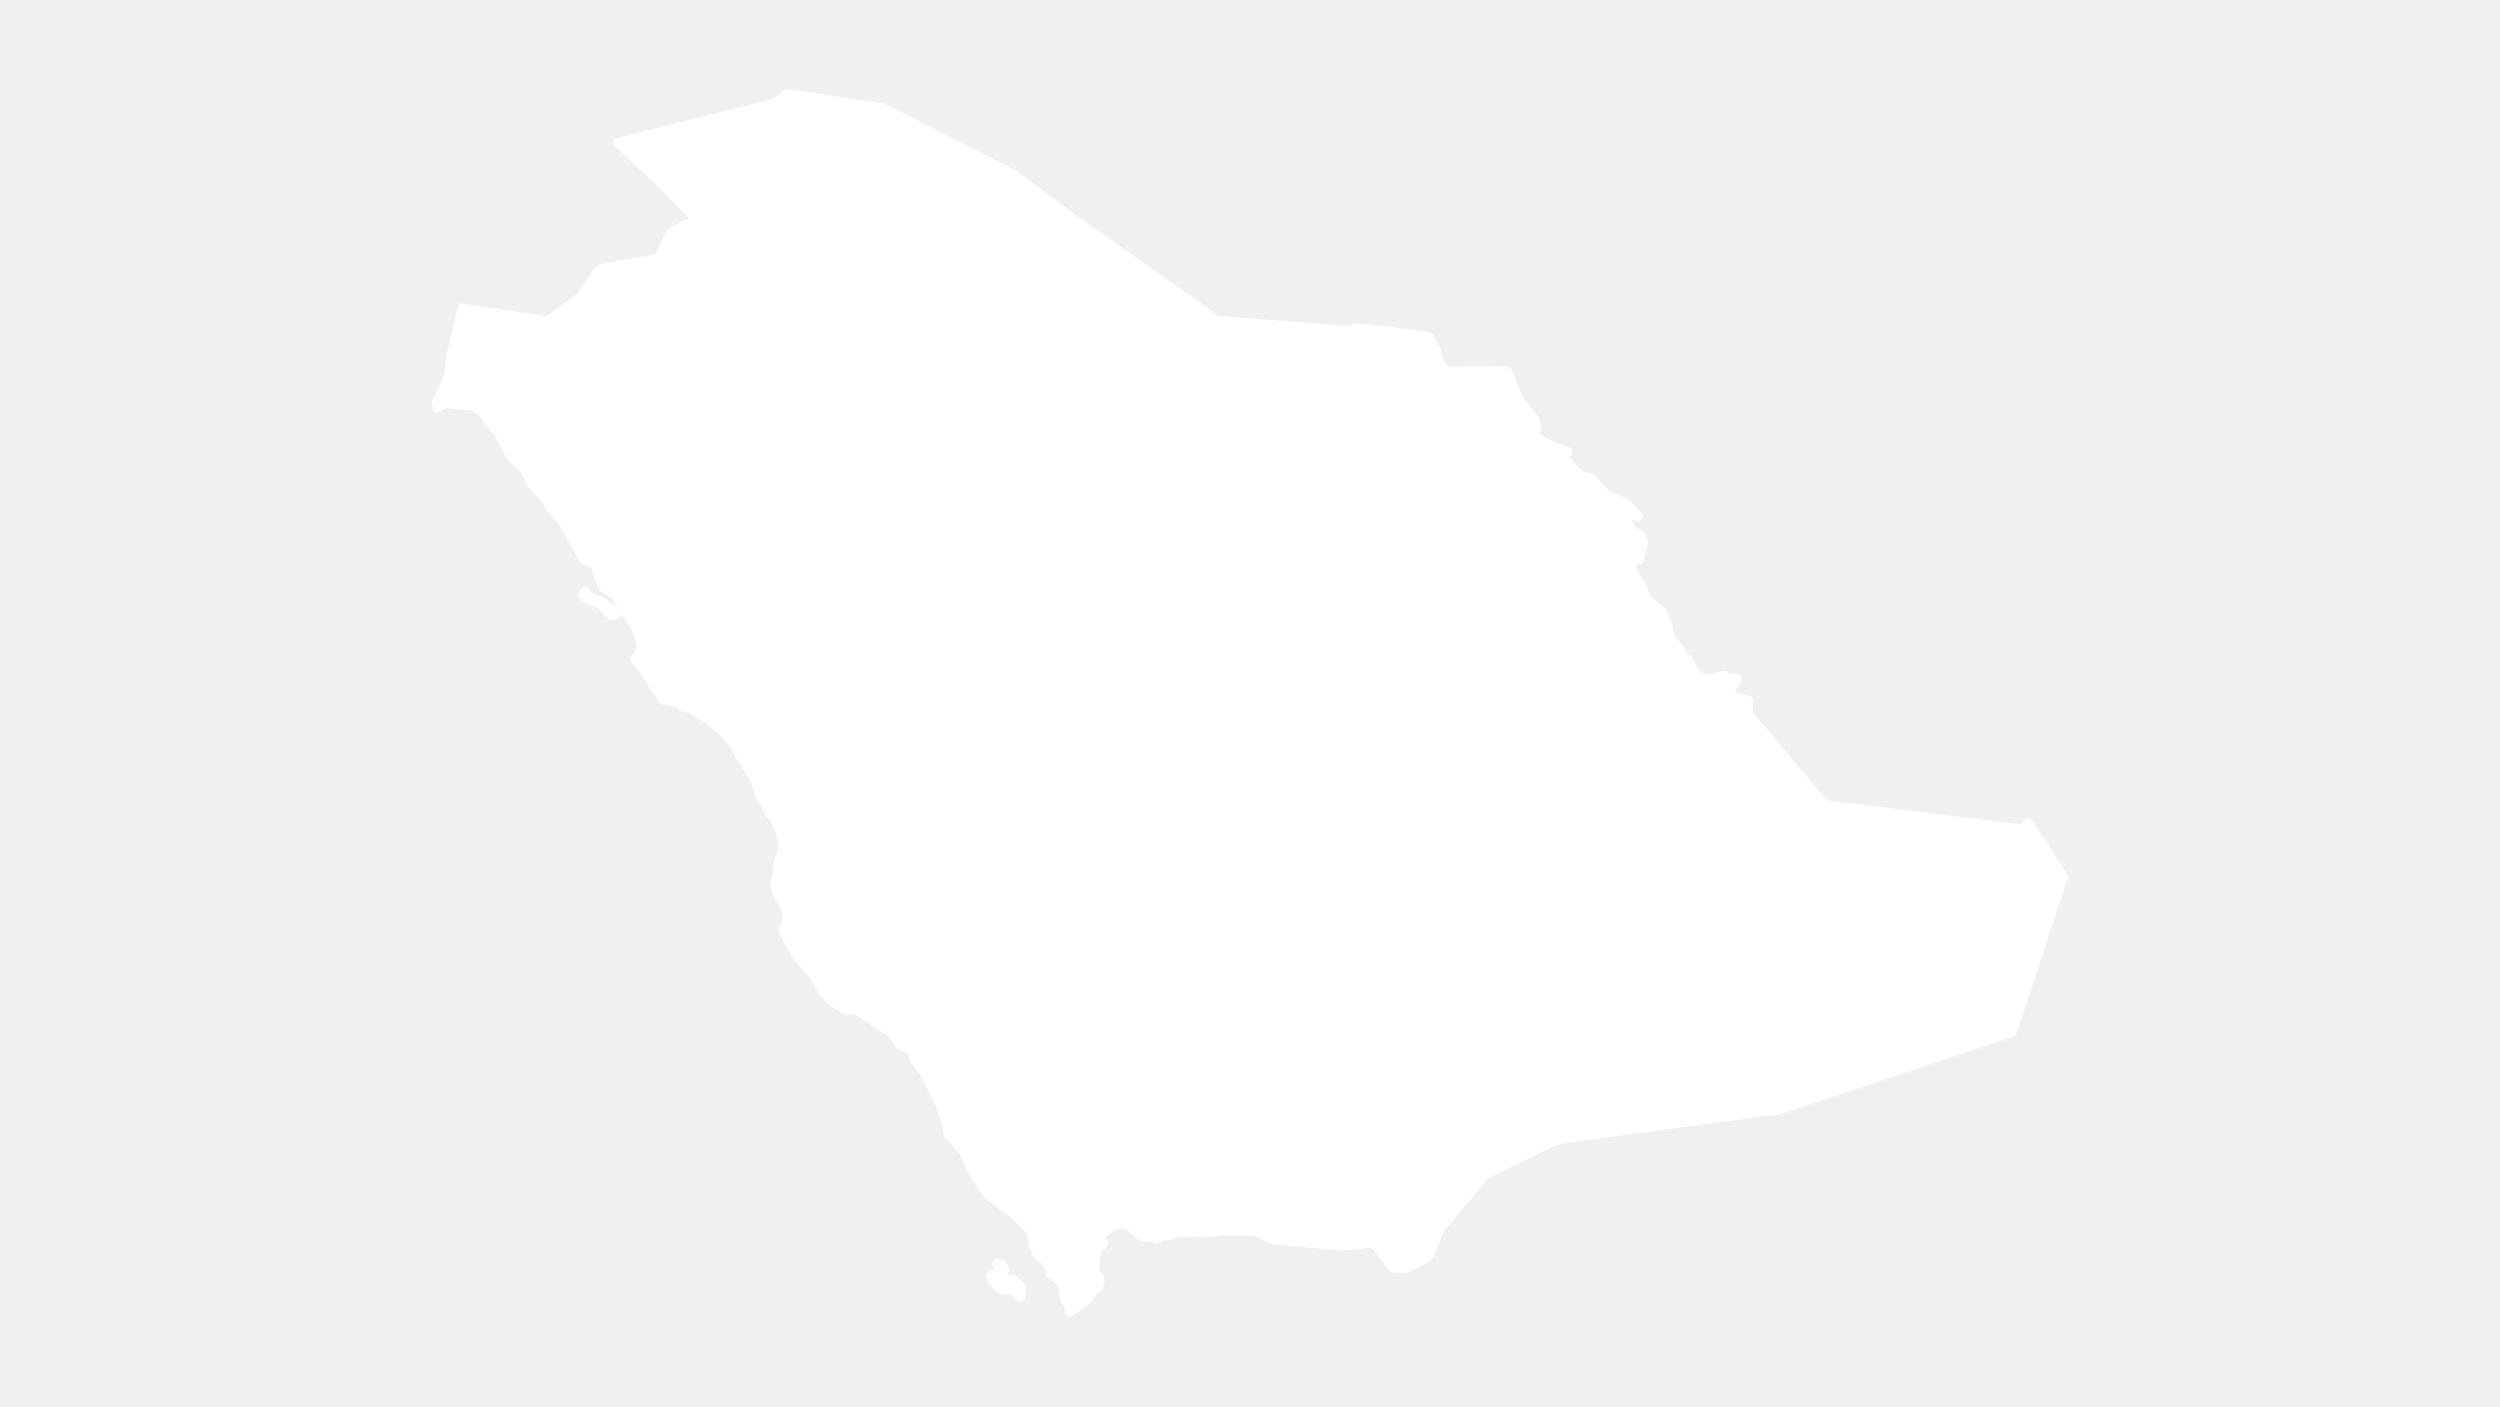
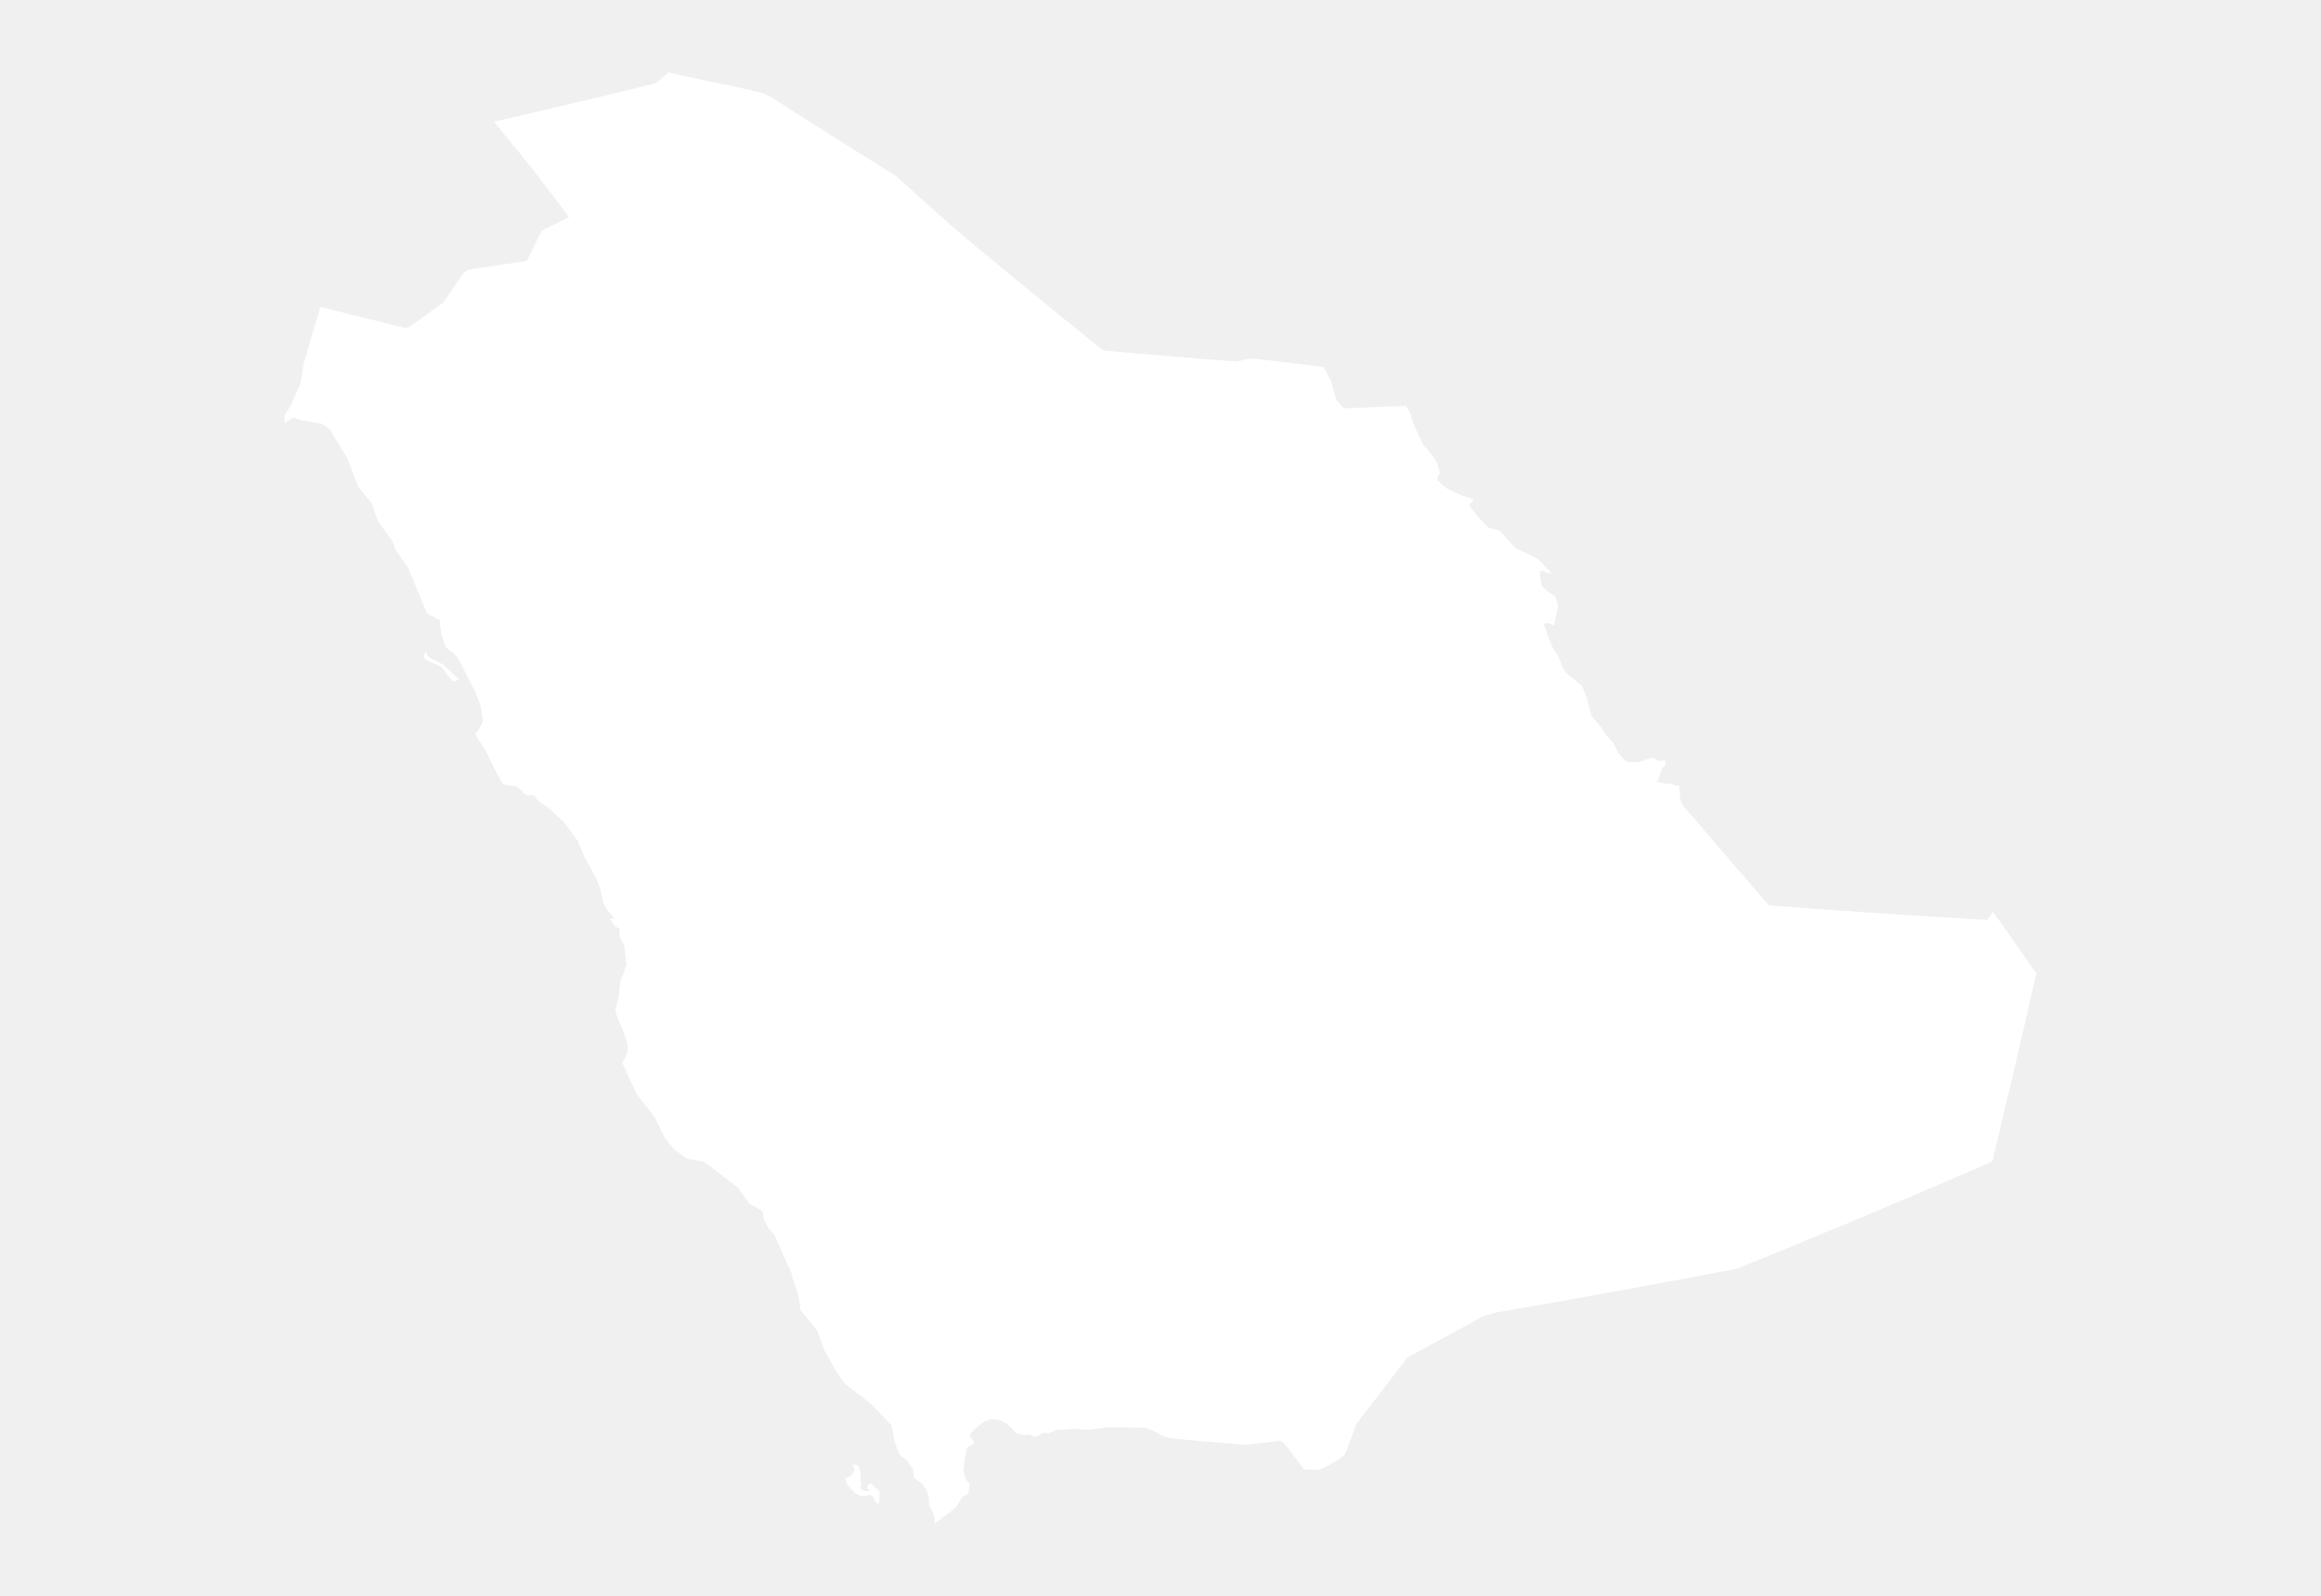
- <svg xmlns="http://www.w3.org/2000/svg" viewBox="0 0 320 180" role="img" aria-label="Country outline" preserveAspectRatio="xMidYMid meet">
-   <g fill="#ffffff" stroke="#ffffff" stroke-width="1.2" fill-rule="evenodd" stroke-linejoin="round">
-     <path d="M 227.83 142.01 L 225.50 142.32 L 223.24 142.63 L 220.70 142.97 L 217.65 143.38 L 215.26 143.70 L 211.76 144.17 L 208.63 144.59 L 205.69 144.99 L 202.75 145.39 L 200.24 145.72 L 198.75 146.11 L 197.00 146.97 L 194.31 148.29 L 191.56 149.63 L 190.14 150.32 L 188.65 152.10 L 187.90 153.01 L 186.53 154.64 L 185.50 155.87 L 184.27 157.34 L 183.74 158.65 L 182.91 160.67 L 182.19 161.18 L 181.02 161.84 L 179.95 162.31 L 178.29 162.24 L 177.34 161.00 L 176.34 159.68 L 175.83 159.15 L 175.38 159.12 L 173.71 159.29 L 171.70 159.49 L 169.33 159.27 L 166.59 159.02 L 164.03 158.79 L 162.75 158.61 L 161.07 157.76 L 160.64 157.59 L 160.19 157.55 L 158.20 157.52 L 156.22 157.50 L 154.24 157.78 L 152.34 157.68 L 150.37 157.83 L 149.67 158.16 L 148.90 158.14 L 148.42 158.43 L 148.00 158.56 L 147.50 158.32 L 146.89 158.37 L 145.98 158.16 L 145.39 157.60 L 144.84 157.11 L 144.26 156.84 L 143.62 156.67 L 143.06 156.67 L 142.35 156.97 L 141.91 157.26 L 140.81 158.22 L 140.77 158.56 L 141.27 159.14 L 141.11 159.41 L 140.47 159.75 L 140.27 160.66 L 140.17 161.16 L 140.07 162.35 L 140.36 163.30 L 140.75 163.64 L 140.77 164.05 L 140.55 164.85 L 139.96 165.10 L 139.52 165.87 L 139.25 166.23 L 138.78 166.64 L 136.93 168.00 L 136.84 167.21 L 136.25 166.04 L 136.21 165.21 L 135.94 164.38 L 135.43 163.75 L 134.49 163.08 L 134.41 162.18 L 133.72 161.28 L 132.81 160.57 L 132.31 159.24 L 131.93 157.47 L 129.53 155.15 L 126.54 153.01 L 125.63 151.80 L 124.14 149.34 L 123.39 147.40 L 121.39 145.16 L 121.30 144.30 L 121.00 143.25 L 120.54 142.08 L 120.26 141.16 L 118.26 137.12 L 117.61 136.47 L 117.05 135.57 L 116.91 134.87 L 116.73 134.49 L 115.31 133.83 L 113.99 132.13 L 110.01 129.44 L 108.06 129.17 L 106.52 128.20 L 105.39 126.94 L 104.17 124.77 L 102.04 122.42 L 100.24 119.09 L 100.80 117.88 L 100.76 117.03 L 100.21 115.59 L 99.60 114.48 L 99.19 113.44 L 99.52 111.93 L 99.64 110.25 L 100.00 109.36 L 100.26 108.37 L 99.92 106.40 L 99.32 105.34 L 99.38 104.64 L 98.70 104.29 L 98.15 103.53 L 98.72 103.53 L 97.68 102.47 L 97.30 101.88 L 96.90 100.44 L 96.40 99.34 L 94.78 96.84 L 94.00 95.31 L 92.27 93.34 L 90.38 91.88 L 89.19 91.22 L 88.61 90.62 L 87.63 90.60 L 86.57 89.74 L 85.82 89.71 L 84.88 89.57 L 83.77 87.91 L 82.85 86.36 L 81.29 84.34 L 81.68 83.81 L 82.14 82.95 L 81.91 81.83 L 81.66 81.06 L 80.98 79.67 L 78.72 76.20 L 78.12 75.70 L 77.15 75.11 L 76.56 73.61 L 76.29 72.27 L 74.74 71.61 L 72.07 66.76 L 70.53 65.07 L 69.92 63.93 L 68.13 62.05 L 67.25 60.19 L 65.45 58.47 L 63.89 55.48 L 61.48 52.50 L 60.47 51.98 L 57.99 51.77 L 56.94 51.55 L 55.98 52.21 L 55.90 51.38 L 56.56 50.23 L 57.52 47.82 L 57.71 45.71 L 59.21 39.44 L 61.32 39.76 L 63.05 40.03 L 65.59 40.42 L 68.22 40.82 L 69.75 41.06 L 70.28 40.96 L 72.40 39.42 L 74.31 38.04 L 75.46 36.35 L 76.57 34.71 L 77.08 34.37 L 78.78 34.06 L 81.48 33.57 L 84.15 33.09 L 84.36 32.92 L 84.98 31.61 L 85.78 29.94 L 85.94 29.76 L 86.13 29.59 L 88.05 28.66 L 89.21 28.09 L 87.55 26.41 L 85.99 24.83 L 84.25 23.06 L 82.77 21.68 L 80.54 19.62 L 79.09 18.27 L 81.64 17.63 L 84.39 16.94 L 87.16 16.24 L 90.51 15.40 L 93.12 14.74 L 97.03 13.76 L 98.93 13.28 L 99.28 13.16 L 100.75 12.00 L 102.96 12.32 L 106.28 12.81 L 109.49 13.28 L 112.87 13.84 L 113.95 14.29 L 117.22 15.95 L 119.34 17.03 L 121.81 18.29 L 124.91 19.87 L 127.03 20.95 L 129.75 22.34 L 131.88 23.92 L 134.56 25.93 L 137.51 28.14 L 139.94 29.85 L 143.29 32.21 L 146.58 34.53 L 149.81 36.81 L 152.40 38.63 L 155.66 40.94 L 155.92 41.02 L 159.22 41.29 L 163.67 41.64 L 168.13 41.99 L 172.16 42.31 L 173.89 41.99 L 175.81 42.20 L 178.36 42.49 L 179.91 42.68 L 182.82 43.05 L 183.70 44.55 L 184.01 45.60 L 184.31 46.63 L 185.18 47.56 L 187.17 47.54 L 188.93 47.52 L 191.10 47.49 L 192.82 47.47 L 193.37 48.40 L 193.61 49.33 L 194.64 51.53 L 196.10 53.25 L 196.45 53.88 L 196.68 54.82 L 196.43 55.17 L 196.33 55.58 L 197.41 56.52 L 199.20 57.32 L 199.90 57.52 L 200.69 57.87 L 200.07 58.41 L 201.13 59.67 L 202.35 60.96 L 203.66 61.24 L 205.43 63.18 L 208.10 64.44 L 209.73 66.09 L 209.58 66.12 L 209.10 65.95 L 208.50 65.73 L 208.32 65.93 L 208.35 66.62 L 208.51 67.43 L 209.34 68.14 L 210.07 68.64 L 210.36 69.60 L 209.78 71.66 L 209.58 71.65 L 209.19 71.48 L 208.78 71.43 L 208.55 71.55 L 209.04 73.03 L 209.53 74.17 L 210.12 75.07 L 210.61 76.39 L 211.03 76.95 L 212.75 78.35 L 213.28 79.52 L 213.77 81.70 L 214.85 82.91 L 215.43 83.85 L 216.21 84.64 L 216.72 85.73 L 217.43 86.56 L 217.81 86.77 L 218.37 86.86 L 219.07 86.87 L 219.91 86.65 L 220.80 86.44 L 221.50 86.87 L 222.22 86.80 L 222.29 87.20 L 221.81 87.73 L 221.21 89.09 L 222.06 89.30 L 222.87 89.41 L 223.44 89.62 L 223.77 89.62 L 223.77 89.90 L 223.81 91.19 L 224.01 91.68 L 224.38 92.11 L 224.92 92.76 L 225.47 93.41 L 226.01 94.06 L 226.56 94.71 L 227.10 95.35 L 227.65 96.00 L 228.19 96.65 L 228.74 97.30 L 229.28 97.95 L 229.83 98.60 L 230.37 99.25 L 230.92 99.89 L 231.46 100.54 L 232.01 101.19 L 232.55 101.84 L 233.09 102.49 L 233.55 103.03 L 234.38 103.13 L 234.64 103.16 L 235.39 103.25 L 236.56 103.39 L 238.07 103.58 L 239.86 103.80 L 241.85 104.04 L 243.99 104.30 L 246.19 104.57 L 248.39 104.84 L 250.53 105.10 L 252.53 105.34 L 254.31 105.56 L 255.83 105.75 L 256.99 105.89 L 257.74 105.98 L 258.00 106.01 L 258.79 106.11 L 258.94 106.09 L 259.60 105.29 L 260.32 106.41 L 260.93 107.34 L 261.76 108.62 L 262.64 109.98 L 263.48 111.28 L 264.10 112.24 L 263.77 113.25 L 263.41 114.35 L 263.05 115.44 L 262.68 116.54 L 262.32 117.63 L 261.96 118.73 L 261.60 119.83 L 261.23 120.92 L 260.87 122.02 L 260.51 123.12 L 260.15 124.21 L 259.78 125.31 L 259.42 126.41 L 259.06 127.50 L 258.69 128.60 L 258.33 129.69 L 257.97 130.79 L 257.53 132.11 L 256.48 132.46 L 254.78 133.03 L 253.07 133.60 L 251.37 134.16 L 249.67 134.73 L 247.96 135.30 L 246.26 135.87 L 244.56 136.44 L 242.85 137.00 L 241.15 137.57 L 239.44 138.14 L 237.74 138.71 L 236.04 139.27 L 234.33 139.84 L 232.63 140.41 L 230.93 140.98 L 229.22 141.54 L 227.83 142.01 Z M 128.90 164.60 L 129.66 164.65 L 129.35 164.33 L 129.28 164.18 L 129.61 163.72 L 130.70 164.66 L 130.67 165.78 L 130.58 166.03 L 130.28 165.79 L 130.09 165.56 L 130.03 165.31 L 129.73 165.03 L 128.66 165.21 L 128.00 164.91 L 127.05 163.97 L 126.80 163.30 L 127.20 163.16 L 127.61 162.84 L 127.88 162.31 L 127.63 161.75 L 128.20 161.84 L 128.50 162.41 L 128.56 163.70 L 128.65 163.97 L 128.49 164.27 L 128.90 164.60 Z M 78.53 78.76 L 78.27 78.76 L 77.57 78.09 L 77.16 77.60 L 76.75 77.27 L 74.85 76.60 L 74.59 76.17 L 74.88 75.73 L 75.09 76.16 L 75.43 76.42 L 77.00 77.02 L 78.75 78.34 L 79.05 78.45 L 78.53 78.76 Z" />
-   </g>
+ <svg xmlns="http://www.w3.org/2000/svg" viewBox="0 0 320 220" preserveAspectRatio="xMidYMid meet" aria-hidden="true">
+   <path fill="#ffffff" fill-rule="evenodd" stroke="none" d="M239.52,174.90L236.72,175.43L234.00,175.95L230.94,176.52L227.25,177.20L224.36,177.73L220.14,178.50L216.36,179.18L212.80,179.81L209.24,180.43L206.21,180.95L204.42,181.50L202.31,182.66L199.07,184.42L195.77,186.21L194.05,187.14L192.28,189.45L191.38,190.62L189.76,192.73L188.52,194.32L187.05,196.23L186.42,197.91L185.45,200.50L184.58,201.17L183.16,202.03L181.85,202.65L179.81,202.59L178.62,201.03L177.37,199.37L176.74,198.70L176.19,198.67L174.14,198.91L171.68,199.19L168.77,198.95L165.41,198.66L162.26,198.38L160.69,198.16L158.63,197.08L158.09,196.87L157.55,196.82L155.11,196.79L152.68,196.77L150.25,197.12L147.92,196.99L145.51,197.18L144.66,197.59L143.72,197.56L143.13,197.93L142.61,198.10L141.99,197.78L141.24,197.85L140.13,197.57L139.41,196.85L138.74,196.22L138.04,195.88L137.25,195.65L136.57,195.64L135.69,196.02L135.15,196.38L133.79,197.60L133.73,198.03L134.34,198.77L134.15,199.11L133.35,199.54L133.10,200.70L132.97,201.33L132.84,202.85L133.19,204.06L133.66,204.50L133.67,205.02L133.41,206.04L132.67,206.35L132.12,207.33L131.79,207.78L131.21,208.29L128.90,210.00L128.80,208.99L128.09,207.49L128.05,206.44L127.73,205.38L127.11,204.56L125.97,203.70L125.88,202.55L125.05,201.40L123.95,200.46L123.35,198.76L122.92,196.51L120.03,193.50L116.42,190.71L115.33,189.14L113.57,185.97L112.71,183.48L110.33,180.57L110.25,179.47L109.92,178.13L109.39,176.63L109.08,175.45L106.76,170.24L106.00,169.40L105.35,168.23L105.20,167.34L105.00,166.84L103.31,165.95L101.77,163.75L97.08,160.17L94.75,159.75L92.93,158.46L91.62,156.81L90.26,153.99L87.81,150.90L85.81,146.57L86.54,145.05L86.54,143.96L85.94,142.11L85.27,140.67L84.83,139.31L85.30,137.41L85.53,135.27L85.99,134.15L86.35,132.91L86.05,130.38L85.39,129.00L85.49,128.10L84.71,127.63L84.09,126.63L84.77,126.66L83.60,125.26L83.18,124.49L82.79,122.63L82.25,121.20L80.48,117.93L79.66,115.94L77.74,113.34L75.62,111.38L74.26,110.47L73.62,109.67L72.48,109.59L71.29,108.43L70.43,108.34L69.34,108.11L68.15,105.93L67.19,103.89L65.52,101.22L66.01,100.57L66.59,99.50L66.41,98.05L66.17,97.06L65.47,95.25L63.11,90.68L62.46,89.99L61.39,89.18L60.82,87.23L60.61,85.49L58.88,84.55L56.21,78.17L54.59,75.90L53.98,74.40L52.11,71.87L51.27,69.42L49.38,67.09L47.88,63.16L45.44,59.16L44.35,58.42L41.56,57.94L40.41,57.57L39.26,58.33L39.24,57.26L40.11,55.85L41.43,52.86L41.85,50.18L44.17,42.30L46.49,42.89L48.40,43.37L51.20,44.06L54.09,44.78L55.79,45.19L56.38,45.11L58.89,43.30L61.14,41.67L62.57,39.59L63.94,37.58L64.53,37.18L66.45,36.90L69.48,36.45L72.49,36.00L72.74,35.81L73.53,34.17L74.53,32.08L74.72,31.87L74.95,31.66L77.14,30.58L78.46,29.92L76.75,27.69L75.15,25.58L73.36,23.21L71.84,21.36L69.57,18.58L68.10,16.77L70.93,16.12L73.99,15.41L77.08,14.69L80.79,13.81L83.69,13.11L88.02,12.07L90.13,11.55L90.51,11.41L92.18,10.00L94.57,10.52L98.16,11.29L101.62,12.02L105.28,12.86L106.45,13.47L109.94,15.71L112.21,17.15L114.88,18.84L118.21,20.94L120.51,22.37L123.46,24.21L125.76,26.27L128.67,28.89L131.89,31.75L134.55,33.97L138.23,37.02L141.87,40.01L145.45,42.94L148.33,45.27L151.98,48.22L152.27,48.33L155.97,48.66L160.96,49.08L165.97,49.50L170.49,49.85L172.43,49.41L174.58,49.65L177.44,49.97L179.19,50.19L182.47,50.58L183.49,52.48L183.88,53.82L184.24,55.12L185.26,56.29L187.49,56.21L189.48,56.13L191.92,56.03L193.86,55.95L194.52,57.12L194.83,58.30L196.07,61.07L197.79,63.21L198.21,64.00L198.52,65.19L198.25,65.65L198.15,66.17L199.42,67.33L201.48,68.28L202.29,68.52L203.20,68.93L202.53,69.65L203.78,71.22L205.24,72.80L206.75,73.12L208.86,75.52L211.98,77.01L213.92,79.03L213.75,79.08L213.19,78.89L212.50,78.63L212.30,78.90L212.37,79.78L212.60,80.80L213.58,81.66L214.45,82.27L214.83,83.48L214.28,86.13L214.05,86.14L213.59,85.93L213.11,85.89L212.86,86.05L213.50,87.92L214.12,89.35L214.84,90.47L215.48,92.12L215.99,92.82L218.06,94.52L218.73,95.99L219.42,98.74L220.74,100.24L221.47,101.41L222.42,102.38L223.07,103.74L223.96,104.77L224.40,105.01L225.06,105.09L225.88,105.06L226.84,104.74L227.87,104.43L228.70,104.93L229.54,104.81L229.65,105.31L229.12,106.02L228.51,107.78L229.51,108.00L230.46,108.09L231.14,108.34L231.53,108.32L231.55,108.68L231.67,110.31L231.94,110.92L232.39,111.46L233.07,112.25L233.75,113.05L234.43,113.84L235.11,114.64L235.79,115.43L236.47,116.23L237.15,117.02L237.83,117.81L238.52,118.61L239.20,119.40L239.88,120.19L240.57,120.99L241.25,121.78L241.94,122.57L242.62,123.37L243.31,124.16L243.88,124.81L244.87,124.89L245.18,124.91L246.07,124.98L247.46,125.08L249.25,125.21L251.37,125.37L253.75,125.53L256.29,125.71L258.91,125.89L261.53,126.06L264.07,126.22L266.44,126.37L268.57,126.50L270.37,126.61L271.76,126.70L272.65,126.75L272.97,126.77L273.90,126.82L274.07,126.78L274.78,125.71L275.74,127.07L276.54,128.21L277.64,129.77L278.81,131.42L279.92,133.01L280.76,134.18L280.46,135.50L280.13,136.93L279.80,138.36L279.47,139.80L279.14,141.23L278.81,142.66L278.48,144.09L278.15,145.53L277.81,146.96L277.48,148.39L277.14,149.82L276.80,151.25L276.46,152.68L276.12,154.12L275.78,155.55L275.44,156.98L275.10,158.41L274.69,160.13L273.45,160.67L271.45,161.53L269.44,162.40L267.44,163.26L265.43,164.11L263.42,164.97L261.40,165.82L259.39,166.68L257.37,167.52L255.36,168.37L253.34,169.21L251.32,170.05L249.29,170.89L247.27,171.73L245.24,172.56L243.22,173.39L241.19,174.22L239.52,174.90Z M119.06,205.52L120.00,205.60L119.62,205.20L119.54,205.00L119.96,204.42L121.29,205.64L121.23,207.06L121.11,207.38L120.74,207.07L120.51,206.77L120.44,206.45L120.08,206.09L118.76,206.30L117.95,205.89L116.81,204.68L116.51,203.82L117.00,203.66L117.52,203.25L117.86,202.58L117.57,201.87L118.26,202.00L118.62,202.72L118.67,204.37L118.77,204.72L118.57,205.09L119.06,205.52Z M62.71,93.92L62.41,93.91L61.65,93.01L61.22,92.35L60.76,91.90L58.62,90.92L58.36,90.35L58.73,89.82L58.93,90.38L59.31,90.73L61.07,91.60L63.00,93.40L63.34,93.56L62.71,93.92Z" />
</svg>
